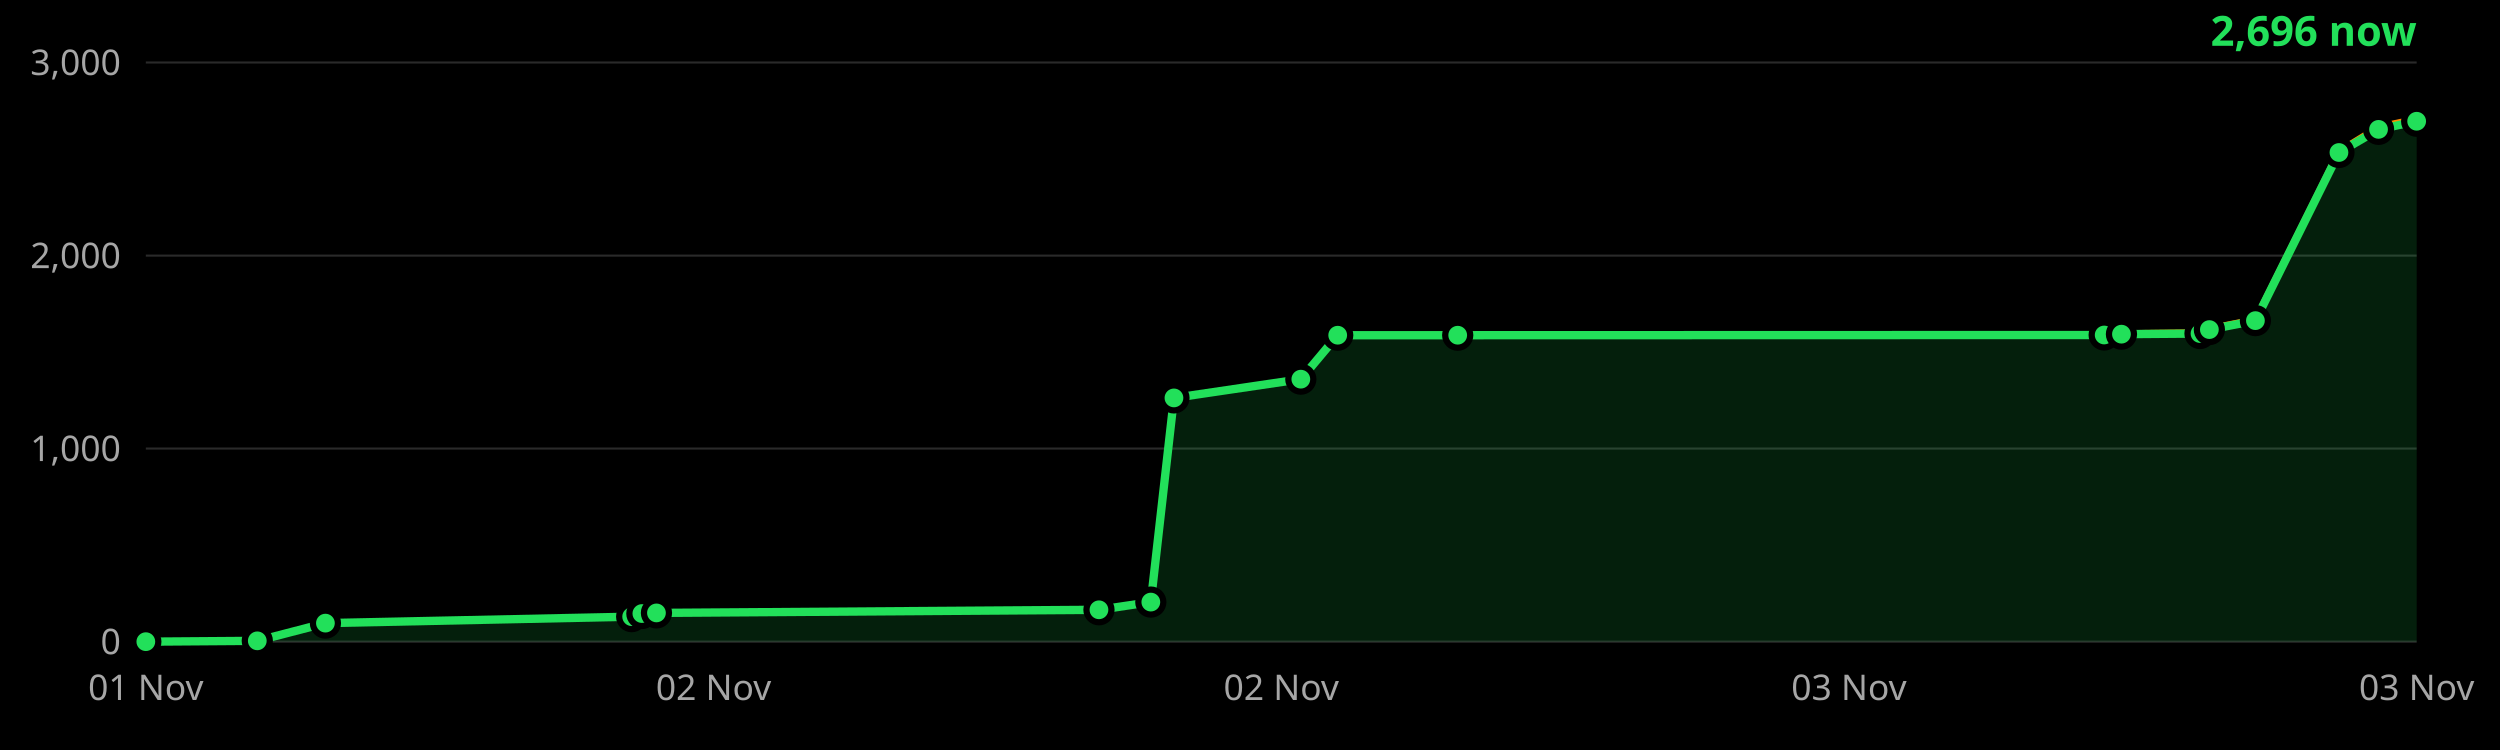
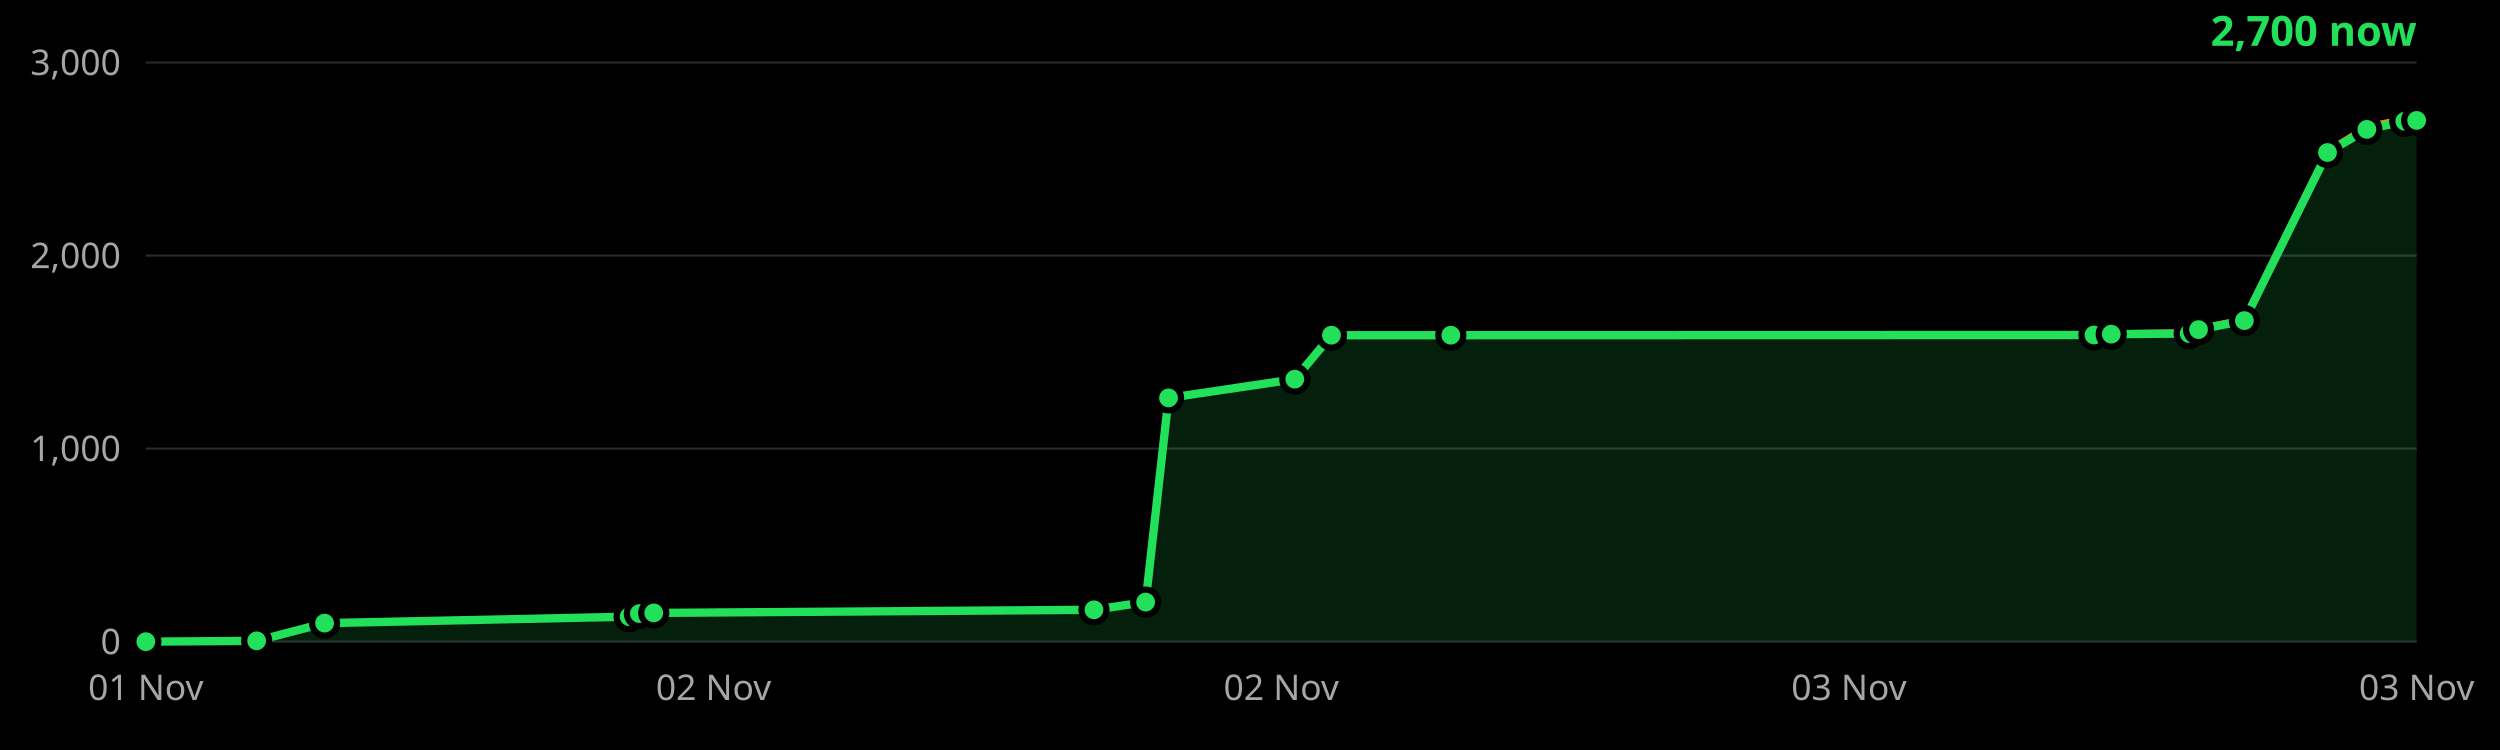
- <svg xmlns="http://www.w3.org/2000/svg" viewBox="0 0 1200 360" role="img" aria-label="Functions matched over time, now 2696">
+ <svg xmlns="http://www.w3.org/2000/svg" viewBox="0 0 1200 360" role="img" aria-label="Functions matched over time, now 2700">
  <style>text{font-family:Segoe UI,system-ui,sans-serif}.h-t,.h-g{opacity:0;pointer-events:none}.h-p:hover .h-t,.h-p:hover .h-g,.h-p:focus .h-t,.h-p:focus .h-g{opacity:1}.h-p:hover .h-d,.h-p:focus .h-d{r:8}.h-p{outline:none}</style>
  <rect width="1200" height="360" fill="#000" />
  <line x1="70" x2="1160" y1="308.0" y2="308.0" stroke="#2a2a2a" stroke-width="1" />
  <text x="58" y="314.0" fill="#a6a6a6" font-size="17" text-anchor="end">0</text>
  <line x1="70" x2="1160" y1="215.3" y2="215.3" stroke="#2a2a2a" stroke-width="1" />
  <text x="58" y="221.3" fill="#a6a6a6" font-size="17" text-anchor="end">1,000</text>
  <line x1="70" x2="1160" y1="122.7" y2="122.7" stroke="#2a2a2a" stroke-width="1" />
  <text x="58" y="128.7" fill="#a6a6a6" font-size="17" text-anchor="end">2,000</text>
  <line x1="70" x2="1160" y1="30.0" y2="30.0" stroke="#2a2a2a" stroke-width="1" />
  <text x="58" y="36.0" fill="#a6a6a6" font-size="17" text-anchor="end">3,000</text>
  <text x="70.0" y="336" fill="#a6a6a6" font-size="17" text-anchor="middle">01 Nov</text>
  <text x="342.5" y="336" fill="#a6a6a6" font-size="17" text-anchor="middle">02 Nov</text>
  <text x="615.0" y="336" fill="#a6a6a6" font-size="17" text-anchor="middle">02 Nov</text>
  <text x="887.5" y="336" fill="#a6a6a6" font-size="17" text-anchor="middle">03 Nov</text>
  <text x="1160.0" y="336" fill="#a6a6a6" font-size="17" text-anchor="middle">03 Nov</text>
-   <polyline points="70.0,308.0 123.5,307.6 156.2,299.1 303.2,296.0 308.1,294.5 315.1,294.2 527.5,292.7 552.4,289.0 563.5,191.0 624.4,182.0 642.1,160.9 699.7,160.7 1010.0,160.5 1018.3,160.0 1056.0,159.5 1060.5,157.6 1082.6,153.2 1122.7,72.5 1141.7,60.8 1160.0,56.9" fill="none" stroke="#ff8a00" stroke-width="3" stroke-linejoin="round" />
-   <polygon points="70.0,308.0 123.5,307.6 156.2,299.1 303.2,296.0 308.1,294.5 315.1,294.2 527.5,292.7 552.4,289.0 563.5,191.0 624.4,182.0 642.1,160.9 699.7,160.9 1010.0,160.8 1018.3,160.4 1056.0,160.1 1060.5,158.2 1082.6,153.9 1122.7,73.2 1141.7,62.1 1160.0,58.2 1160.0,308.0 70.0,308.0" fill="#22e05a" fill-opacity=".14" />
-   <polyline points="70.0,308.0 123.5,307.6 156.2,299.1 303.2,296.0 308.1,294.5 315.1,294.2 527.5,292.7 552.4,289.0 563.5,191.0 624.4,182.0 642.1,160.9 699.7,160.9 1010.0,160.8 1018.3,160.4 1056.0,160.1 1060.5,158.2 1082.6,153.9 1122.7,73.2 1141.7,62.1 1160.0,58.2" fill="none" stroke="#22e05a" stroke-width="4" stroke-linejoin="round" />
-   <g class="h-p" tabindex="0">
-     <rect x="70.0" y="30" width="26.7" height="278" fill="transparent" />
+   <polyline points="70.0,308.0 123.2,307.6 155.8,299.1 302.0,296.0 306.9,294.5 313.8,294.2 525.1,292.7 549.9,289.0 560.9,191.0 621.5,182.0 639.1,160.9 696.4,160.7 1005.1,160.5 1013.4,160.0 1050.8,159.5 1055.3,157.6 1077.3,153.2 1117.2,72.5 1136.1,60.8 1154.3,56.9 1160.0,56.5" fill="none" stroke="#ff8a00" stroke-width="3" stroke-linejoin="round" />
+   <polygon points="70.0,308.0 123.2,307.6 155.8,299.1 302.0,296.0 306.9,294.5 313.8,294.2 525.1,292.7 549.9,289.0 560.9,191.0 621.5,182.0 639.1,160.9 696.4,160.9 1005.1,160.8 1013.4,160.4 1050.8,160.1 1055.3,158.2 1077.3,153.9 1117.2,73.2 1136.1,62.1 1154.3,58.2 1160.0,57.8 1160.0,308.0 70.0,308.0" fill="#22e05a" fill-opacity=".14" />
+   <polyline points="70.0,308.0 123.2,307.6 155.8,299.1 302.0,296.0 306.9,294.5 313.8,294.2 525.1,292.7 549.9,289.0 560.9,191.0 621.5,182.0 639.1,160.9 696.4,160.9 1005.1,160.8 1013.4,160.4 1050.8,160.1 1055.3,158.2 1077.3,153.9 1117.2,73.2 1136.1,62.1 1154.3,58.2 1160.0,57.8" fill="none" stroke="#22e05a" stroke-width="4" stroke-linejoin="round" />
+   <g class="h-p" tabindex="0">
+     <rect x="70.0" y="30" width="26.6" height="278" fill="transparent" />
    <line class="h-g" x1="70.0" x2="70.0" y1="30" y2="308" stroke="#fff" stroke-opacity=".35" stroke-width="2" />
    <circle class="h-d" cx="70.0" cy="308.0" r="6" fill="#22e05a" stroke="#000" stroke-width="3" />
    <g class="h-t">
      <rect x="92.0" y="222.0" width="250" height="92" fill="#ff1f00" />
      <rect x="86.0" y="216.0" width="250" height="92" fill="#fff" />
      <text x="100.0" y="242.0" fill="#000" font-size="16" font-weight="700">01 Nov 2026, 12:20</text>
      <text x="100.0" y="268.0" fill="#000" font-size="20" font-weight="900">0 matched</text>
      <text x="100.0" y="292.0" fill="#333" font-size="16">0.00% of code</text>
    </g>
  </g>
  <g class="h-p" tabindex="0">
-     <rect x="96.7" y="30" width="43.1" height="278" fill="transparent" />
-     <line class="h-g" x1="123.5" x2="123.5" y1="30" y2="308" stroke="#fff" stroke-opacity=".35" stroke-width="2" />
-     <circle class="h-d" cx="123.5" cy="307.6" r="6" fill="#22e05a" stroke="#000" stroke-width="3" />
-     <g class="h-t">
-       <rect x="145.5" y="222.0" width="250" height="92" fill="#ff1f00" />
-       <rect x="139.5" y="216.0" width="250" height="92" fill="#fff" />
-       <text x="153.5" y="242.0" fill="#000" font-size="16" font-weight="700">01 Nov 2026, 15:10</text>
-       <text x="153.5" y="268.0" fill="#000" font-size="20" font-weight="900">4 matched</text>
-       <text x="153.5" y="292.0" fill="#333" font-size="16">0.01% of code</text>
-     </g>
-   </g>
-   <g class="h-p" tabindex="0">
-     <rect x="139.9" y="30" width="89.9" height="278" fill="transparent" />
-     <line class="h-g" x1="156.2" x2="156.2" y1="30" y2="308" stroke="#fff" stroke-opacity=".35" stroke-width="2" />
-     <circle class="h-d" cx="156.2" cy="299.1" r="6" fill="#22e05a" stroke="#000" stroke-width="3" />
-     <g class="h-t">
-       <rect x="178.2" y="222.0" width="250" height="92" fill="#ff1f00" />
-       <rect x="172.2" y="216.0" width="250" height="92" fill="#fff" />
-       <text x="186.2" y="242.0" fill="#000" font-size="16" font-weight="700">01 Nov 2026, 16:53</text>
-       <text x="186.2" y="268.0" fill="#000" font-size="20" font-weight="900">96 matched</text>
-       <text x="186.2" y="292.0" fill="#333" font-size="16">0.07% of code</text>
-     </g>
-   </g>
-   <g class="h-p" tabindex="0">
-     <rect x="229.7" y="30" width="76.0" height="278" fill="transparent" />
-     <line class="h-g" x1="303.2" x2="303.2" y1="30" y2="308" stroke="#fff" stroke-opacity=".35" stroke-width="2" />
-     <circle class="h-d" cx="303.2" cy="296.0" r="6" fill="#22e05a" stroke="#000" stroke-width="3" />
-     <g class="h-t">
-       <rect x="325.2" y="222.0" width="250" height="92" fill="#ff1f00" />
-       <rect x="319.2" y="216.0" width="250" height="92" fill="#fff" />
-       <text x="333.2" y="242.0" fill="#000" font-size="16" font-weight="700">01 Nov 2026, 23:39</text>
-       <text x="333.2" y="268.0" fill="#000" font-size="20" font-weight="900">130 matched</text>
-       <text x="333.2" y="292.0" fill="#333" font-size="16">0.08% of code</text>
-     </g>
-   </g>
-   <g class="h-p" tabindex="0">
-     <rect x="305.7" y="30" width="5.9" height="278" fill="transparent" />
-     <line class="h-g" x1="308.1" x2="308.1" y1="30" y2="308" stroke="#fff" stroke-opacity=".35" stroke-width="2" />
-     <circle class="h-d" cx="308.1" cy="294.5" r="6" fill="#22e05a" stroke="#000" stroke-width="3" />
-     <g class="h-t">
-       <rect x="330.1" y="222.0" width="250" height="92" fill="#ff1f00" />
-       <rect x="324.1" y="216.0" width="250" height="92" fill="#fff" />
-       <text x="338.1" y="242.0" fill="#000" font-size="16" font-weight="700">01 Nov 2026, 23:54</text>
-       <text x="338.1" y="268.0" fill="#000" font-size="20" font-weight="900">146 matched</text>
-       <text x="338.1" y="292.0" fill="#333" font-size="16">0.14% of code</text>
-     </g>
-   </g>
-   <g class="h-p" tabindex="0">
-     <rect x="311.6" y="30" width="109.7" height="278" fill="transparent" />
-     <line class="h-g" x1="315.1" x2="315.1" y1="30" y2="308" stroke="#fff" stroke-opacity=".35" stroke-width="2" />
-     <circle class="h-d" cx="315.1" cy="294.2" r="6" fill="#22e05a" stroke="#000" stroke-width="3" />
-     <g class="h-t">
-       <rect x="337.1" y="222.0" width="250" height="92" fill="#ff1f00" />
-       <rect x="331.1" y="216.0" width="250" height="92" fill="#fff" />
-       <text x="345.1" y="242.0" fill="#000" font-size="16" font-weight="700">02 Nov 2026, 00:16</text>
-       <text x="345.1" y="268.0" fill="#000" font-size="20" font-weight="900">149 matched</text>
-       <text x="345.1" y="292.0" fill="#333" font-size="16">0.21% of code</text>
-     </g>
-   </g>
-   <g class="h-p" tabindex="0">
-     <rect x="421.3" y="30" width="118.7" height="278" fill="transparent" />
-     <line class="h-g" x1="527.5" x2="527.5" y1="30" y2="308" stroke="#fff" stroke-opacity=".35" stroke-width="2" />
-     <circle class="h-d" cx="527.5" cy="292.7" r="6" fill="#22e05a" stroke="#000" stroke-width="3" />
-     <g class="h-t">
-       <rect x="549.5" y="222.0" width="250" height="92" fill="#ff1f00" />
-       <rect x="543.5" y="216.0" width="250" height="92" fill="#fff" />
-       <text x="557.5" y="242.0" fill="#000" font-size="16" font-weight="700">02 Nov 2026, 11:29</text>
-       <text x="557.5" y="268.0" fill="#000" font-size="20" font-weight="900">165 matched</text>
-       <text x="557.5" y="292.0" fill="#333" font-size="16">0.28% of code</text>
-     </g>
-   </g>
-   <g class="h-p" tabindex="0">
-     <rect x="540.0" y="30" width="18.0" height="278" fill="transparent" />
-     <line class="h-g" x1="552.4" x2="552.4" y1="30" y2="308" stroke="#fff" stroke-opacity=".35" stroke-width="2" />
-     <circle class="h-d" cx="552.4" cy="289.0" r="6" fill="#22e05a" stroke="#000" stroke-width="3" />
-     <g class="h-t">
-       <rect x="574.4" y="222.0" width="250" height="92" fill="#ff1f00" />
-       <rect x="568.4" y="216.0" width="250" height="92" fill="#fff" />
-       <text x="582.4" y="242.0" fill="#000" font-size="16" font-weight="700">02 Nov 2026, 12:48</text>
-       <text x="582.4" y="268.0" fill="#000" font-size="20" font-weight="900">205 matched</text>
-       <text x="582.4" y="292.0" fill="#333" font-size="16">0.47% of code</text>
-     </g>
-   </g>
-   <g class="h-p" tabindex="0">
-     <rect x="557.9" y="30" width="36.0" height="278" fill="transparent" />
-     <line class="h-g" x1="563.5" x2="563.5" y1="30" y2="308" stroke="#fff" stroke-opacity=".35" stroke-width="2" />
-     <circle class="h-d" cx="563.5" cy="191.0" r="6" fill="#22e05a" stroke="#000" stroke-width="3" />
-     <g class="h-t">
-       <rect x="585.5" y="151.0" width="250" height="92" fill="#ff1f00" />
-       <rect x="579.5" y="145.0" width="250" height="92" fill="#fff" />
-       <text x="593.5" y="171.0" fill="#000" font-size="16" font-weight="700">02 Nov 2026, 13:23</text>
-       <text x="593.5" y="197.0" fill="#000" font-size="20" font-weight="900">1,263 matched</text>
-       <text x="593.5" y="221.0" fill="#333" font-size="16">17.13% of code</text>
-     </g>
-   </g>
-   <g class="h-p" tabindex="0">
-     <rect x="593.9" y="30" width="39.3" height="278" fill="transparent" />
-     <line class="h-g" x1="624.4" x2="624.4" y1="30" y2="308" stroke="#fff" stroke-opacity=".35" stroke-width="2" />
-     <circle class="h-d" cx="624.4" cy="182.0" r="6" fill="#22e05a" stroke="#000" stroke-width="3" />
-     <g class="h-t">
-       <rect x="646.4" y="142.0" width="250" height="92" fill="#ff1f00" />
-       <rect x="640.4" y="136.0" width="250" height="92" fill="#fff" />
-       <text x="654.4" y="162.0" fill="#000" font-size="16" font-weight="700">02 Nov 2026, 16:36</text>
-       <text x="654.4" y="188.0" fill="#000" font-size="20" font-weight="900">1,360 matched</text>
-       <text x="654.4" y="212.0" fill="#333" font-size="16">19.02% of code</text>
-     </g>
-   </g>
-   <g class="h-p" tabindex="0">
-     <rect x="633.2" y="30" width="37.7" height="278" fill="transparent" />
-     <line class="h-g" x1="642.1" x2="642.1" y1="30" y2="308" stroke="#fff" stroke-opacity=".35" stroke-width="2" />
-     <circle class="h-d" cx="642.1" cy="160.9" r="6" fill="#22e05a" stroke="#000" stroke-width="3" />
-     <g class="h-t">
-       <rect x="664.1" y="120.9" width="250" height="92" fill="#ff1f00" />
-       <rect x="658.1" y="114.9" width="250" height="92" fill="#fff" />
-       <text x="672.1" y="140.9" fill="#000" font-size="16" font-weight="700">02 Nov 2026, 17:32</text>
-       <text x="672.1" y="166.9" fill="#000" font-size="20" font-weight="900">1,587 matched</text>
-       <text x="672.1" y="190.9" fill="#333" font-size="16">22.58% of code</text>
-     </g>
-   </g>
-   <g class="h-p" tabindex="0">
-     <rect x="670.9" y="30" width="184.0" height="278" fill="transparent" />
-     <line class="h-g" x1="699.7" x2="699.7" y1="30" y2="308" stroke="#fff" stroke-opacity=".35" stroke-width="2" />
-     <circle class="h-d" cx="699.7" cy="160.9" r="6" fill="#22e05a" stroke="#000" stroke-width="3" />
-     <g class="h-t">
-       <rect x="721.7" y="120.9" width="250" height="92" fill="#ff1f00" />
-       <rect x="715.7" y="114.9" width="250" height="92" fill="#fff" />
-       <text x="729.7" y="140.9" fill="#000" font-size="16" font-weight="700">02 Nov 2026, 20:34</text>
-       <text x="729.7" y="166.9" fill="#000" font-size="20" font-weight="900">1,587 matched</text>
-       <text x="729.7" y="190.9" fill="#333" font-size="16">22.58% of code, 3 non matching</text>
-     </g>
-   </g>
-   <g class="h-p" tabindex="0">
-     <rect x="854.9" y="30" width="159.3" height="278" fill="transparent" />
-     <line class="h-g" x1="1010.0" x2="1010.0" y1="30" y2="308" stroke="#fff" stroke-opacity=".35" stroke-width="2" />
-     <circle class="h-d" cx="1010.0" cy="160.8" r="6" fill="#22e05a" stroke="#000" stroke-width="3" />
-     <g class="h-t">
-       <rect x="750.0" y="120.8" width="250" height="92" fill="#ff1f00" />
-       <rect x="744.0" y="114.8" width="250" height="92" fill="#fff" />
-       <text x="758.0" y="140.8" fill="#000" font-size="16" font-weight="700">03 Nov 2026, 12:56</text>
-       <text x="758.0" y="166.8" fill="#000" font-size="20" font-weight="900">1,589 matched</text>
-       <text x="758.0" y="190.8" fill="#333" font-size="16">22.58% of code, 3 non matching</text>
-     </g>
-   </g>
-   <g class="h-p" tabindex="0">
-     <rect x="1014.2" y="30" width="23.0" height="278" fill="transparent" />
-     <line class="h-g" x1="1018.3" x2="1018.3" y1="30" y2="308" stroke="#fff" stroke-opacity=".35" stroke-width="2" />
-     <circle class="h-d" cx="1018.3" cy="160.4" r="6" fill="#22e05a" stroke="#000" stroke-width="3" />
-     <g class="h-t">
-       <rect x="758.3" y="120.4" width="250" height="92" fill="#ff1f00" />
-       <rect x="752.3" y="114.4" width="250" height="92" fill="#fff" />
-       <text x="766.3" y="140.4" fill="#000" font-size="16" font-weight="700">03 Nov 2026, 13:23</text>
-       <text x="766.3" y="166.4" fill="#000" font-size="20" font-weight="900">1,593 matched</text>
-       <text x="766.3" y="190.4" fill="#333" font-size="16">22.61% of code, 4 non matching</text>
-     </g>
-   </g>
-   <g class="h-p" tabindex="0">
-     <rect x="1037.1" y="30" width="21.1" height="278" fill="transparent" />
-     <line class="h-g" x1="1056.0" x2="1056.0" y1="30" y2="308" stroke="#fff" stroke-opacity=".35" stroke-width="2" />
-     <circle class="h-d" cx="1056.0" cy="160.1" r="6" fill="#22e05a" stroke="#000" stroke-width="3" />
-     <g class="h-t">
-       <rect x="796.0" y="120.1" width="250" height="92" fill="#ff1f00" />
-       <rect x="790.0" y="114.1" width="250" height="92" fill="#fff" />
-       <text x="804.0" y="140.1" fill="#000" font-size="16" font-weight="700">03 Nov 2026, 15:22</text>
-       <text x="804.0" y="166.1" fill="#000" font-size="20" font-weight="900">1,596 matched</text>
-       <text x="804.0" y="190.1" fill="#333" font-size="16">22.67% of code, 6 non matching</text>
-     </g>
-   </g>
-   <g class="h-p" tabindex="0">
-     <rect x="1058.2" y="30" width="13.3" height="278" fill="transparent" />
-     <line class="h-g" x1="1060.5" x2="1060.5" y1="30" y2="308" stroke="#fff" stroke-opacity=".35" stroke-width="2" />
-     <circle class="h-d" cx="1060.5" cy="158.2" r="6" fill="#22e05a" stroke="#000" stroke-width="3" />
-     <g class="h-t">
-       <rect x="800.5" y="118.2" width="250" height="92" fill="#ff1f00" />
-       <rect x="794.5" y="112.2" width="250" height="92" fill="#fff" />
-       <text x="808.5" y="138.2" fill="#000" font-size="16" font-weight="700">03 Nov 2026, 15:36</text>
-       <text x="808.5" y="164.2" fill="#000" font-size="20" font-weight="900">1,617 matched</text>
-       <text x="808.5" y="188.2" fill="#333" font-size="16">22.74% of code, 6 non matching</text>
-     </g>
-   </g>
-   <g class="h-p" tabindex="0">
-     <rect x="1071.5" y="30" width="31.1" height="278" fill="transparent" />
-     <line class="h-g" x1="1082.6" x2="1082.6" y1="30" y2="308" stroke="#fff" stroke-opacity=".35" stroke-width="2" />
-     <circle class="h-d" cx="1082.6" cy="153.9" r="6" fill="#22e05a" stroke="#000" stroke-width="3" />
-     <g class="h-t">
-       <rect x="822.6" y="113.9" width="250" height="92" fill="#ff1f00" />
-       <rect x="816.6" y="107.9" width="250" height="92" fill="#fff" />
-       <text x="830.6" y="133.9" fill="#000" font-size="16" font-weight="700">03 Nov 2026, 16:46</text>
-       <text x="830.6" y="159.9" fill="#000" font-size="20" font-weight="900">1,663 matched</text>
-       <text x="830.6" y="183.9" fill="#333" font-size="16">22.85% of code, 7 non matching</text>
-     </g>
-   </g>
-   <g class="h-p" tabindex="0">
-     <rect x="1102.7" y="30" width="29.5" height="278" fill="transparent" />
-     <line class="h-g" x1="1122.7" x2="1122.7" y1="30" y2="308" stroke="#fff" stroke-opacity=".35" stroke-width="2" />
-     <circle class="h-d" cx="1122.7" cy="73.2" r="6" fill="#22e05a" stroke="#000" stroke-width="3" />
-     <g class="h-t">
-       <rect x="862.7" y="36.0" width="250" height="92" fill="#ff1f00" />
-       <rect x="856.7" y="30.0" width="250" height="92" fill="#fff" />
-       <text x="870.7" y="56.0" fill="#000" font-size="16" font-weight="700">03 Nov 2026, 18:53</text>
-       <text x="870.7" y="82.0" fill="#000" font-size="20" font-weight="900">2,534 matched</text>
-       <text x="870.7" y="106.0" fill="#333" font-size="16">24.87% of code, 7 non matching</text>
-     </g>
-   </g>
-   <g class="h-p" tabindex="0">
-     <rect x="1132.2" y="30" width="18.6" height="278" fill="transparent" />
-     <line class="h-g" x1="1141.7" x2="1141.7" y1="30" y2="308" stroke="#fff" stroke-opacity=".35" stroke-width="2" />
-     <circle class="h-d" cx="1141.7" cy="62.1" r="6" fill="#22e05a" stroke="#000" stroke-width="3" />
-     <g class="h-t">
-       <rect x="881.7" y="36.0" width="250" height="92" fill="#ff1f00" />
-       <rect x="875.7" y="30.0" width="250" height="92" fill="#fff" />
-       <text x="889.7" y="56.0" fill="#000" font-size="16" font-weight="700">03 Nov 2026, 19:53</text>
-       <text x="889.7" y="82.0" fill="#000" font-size="20" font-weight="900">2,654 matched</text>
-       <text x="889.7" y="106.0" fill="#333" font-size="16">25.24% of code, 14 non matching</text>
-     </g>
-   </g>
-   <g class="h-p" tabindex="0">
-     <rect x="1150.8" y="30" width="9.2" height="278" fill="transparent" />
+     <rect x="96.6" y="30" width="42.9" height="278" fill="transparent" />
+     <line class="h-g" x1="123.2" x2="123.2" y1="30" y2="308" stroke="#fff" stroke-opacity=".35" stroke-width="2" />
+     <circle class="h-d" cx="123.2" cy="307.6" r="6" fill="#22e05a" stroke="#000" stroke-width="3" />
+     <g class="h-t">
+       <rect x="145.2" y="222.0" width="250" height="92" fill="#ff1f00" />
+       <rect x="139.2" y="216.0" width="250" height="92" fill="#fff" />
+       <text x="153.2" y="242.0" fill="#000" font-size="16" font-weight="700">01 Nov 2026, 15:10</text>
+       <text x="153.2" y="268.0" fill="#000" font-size="20" font-weight="900">4 matched</text>
+       <text x="153.2" y="292.0" fill="#333" font-size="16">0.01% of code</text>
+     </g>
+   </g>
+   <g class="h-p" tabindex="0">
+     <rect x="139.5" y="30" width="89.4" height="278" fill="transparent" />
+     <line class="h-g" x1="155.8" x2="155.8" y1="30" y2="308" stroke="#fff" stroke-opacity=".35" stroke-width="2" />
+     <circle class="h-d" cx="155.8" cy="299.1" r="6" fill="#22e05a" stroke="#000" stroke-width="3" />
+     <g class="h-t">
+       <rect x="177.8" y="222.0" width="250" height="92" fill="#ff1f00" />
+       <rect x="171.8" y="216.0" width="250" height="92" fill="#fff" />
+       <text x="185.8" y="242.0" fill="#000" font-size="16" font-weight="700">01 Nov 2026, 16:53</text>
+       <text x="185.8" y="268.0" fill="#000" font-size="20" font-weight="900">96 matched</text>
+       <text x="185.8" y="292.0" fill="#333" font-size="16">0.07% of code</text>
+     </g>
+   </g>
+   <g class="h-p" tabindex="0">
+     <rect x="228.9" y="30" width="75.6" height="278" fill="transparent" />
+     <line class="h-g" x1="302.0" x2="302.0" y1="30" y2="308" stroke="#fff" stroke-opacity=".35" stroke-width="2" />
+     <circle class="h-d" cx="302.0" cy="296.0" r="6" fill="#22e05a" stroke="#000" stroke-width="3" />
+     <g class="h-t">
+       <rect x="324.0" y="222.0" width="250" height="92" fill="#ff1f00" />
+       <rect x="318.0" y="216.0" width="250" height="92" fill="#fff" />
+       <text x="332.0" y="242.0" fill="#000" font-size="16" font-weight="700">01 Nov 2026, 23:39</text>
+       <text x="332.0" y="268.0" fill="#000" font-size="20" font-weight="900">130 matched</text>
+       <text x="332.0" y="292.0" fill="#333" font-size="16">0.08% of code</text>
+     </g>
+   </g>
+   <g class="h-p" tabindex="0">
+     <rect x="304.4" y="30" width="5.9" height="278" fill="transparent" />
+     <line class="h-g" x1="306.9" x2="306.9" y1="30" y2="308" stroke="#fff" stroke-opacity=".35" stroke-width="2" />
+     <circle class="h-d" cx="306.9" cy="294.5" r="6" fill="#22e05a" stroke="#000" stroke-width="3" />
+     <g class="h-t">
+       <rect x="328.9" y="222.0" width="250" height="92" fill="#ff1f00" />
+       <rect x="322.9" y="216.0" width="250" height="92" fill="#fff" />
+       <text x="336.9" y="242.0" fill="#000" font-size="16" font-weight="700">01 Nov 2026, 23:54</text>
+       <text x="336.9" y="268.0" fill="#000" font-size="20" font-weight="900">146 matched</text>
+       <text x="336.9" y="292.0" fill="#333" font-size="16">0.14% of code</text>
+     </g>
+   </g>
+   <g class="h-p" tabindex="0">
+     <rect x="310.4" y="30" width="109.1" height="278" fill="transparent" />
+     <line class="h-g" x1="313.8" x2="313.8" y1="30" y2="308" stroke="#fff" stroke-opacity=".35" stroke-width="2" />
+     <circle class="h-d" cx="313.8" cy="294.2" r="6" fill="#22e05a" stroke="#000" stroke-width="3" />
+     <g class="h-t">
+       <rect x="335.8" y="222.0" width="250" height="92" fill="#ff1f00" />
+       <rect x="329.8" y="216.0" width="250" height="92" fill="#fff" />
+       <text x="343.8" y="242.0" fill="#000" font-size="16" font-weight="700">02 Nov 2026, 00:16</text>
+       <text x="343.8" y="268.0" fill="#000" font-size="20" font-weight="900">149 matched</text>
+       <text x="343.8" y="292.0" fill="#333" font-size="16">0.21% of code</text>
+     </g>
+   </g>
+   <g class="h-p" tabindex="0">
+     <rect x="419.5" y="30" width="118.0" height="278" fill="transparent" />
+     <line class="h-g" x1="525.1" x2="525.1" y1="30" y2="308" stroke="#fff" stroke-opacity=".35" stroke-width="2" />
+     <circle class="h-d" cx="525.1" cy="292.7" r="6" fill="#22e05a" stroke="#000" stroke-width="3" />
+     <g class="h-t">
+       <rect x="547.1" y="222.0" width="250" height="92" fill="#ff1f00" />
+       <rect x="541.1" y="216.0" width="250" height="92" fill="#fff" />
+       <text x="555.1" y="242.0" fill="#000" font-size="16" font-weight="700">02 Nov 2026, 11:29</text>
+       <text x="555.1" y="268.0" fill="#000" font-size="20" font-weight="900">165 matched</text>
+       <text x="555.1" y="292.0" fill="#333" font-size="16">0.28% of code</text>
+     </g>
+   </g>
+   <g class="h-p" tabindex="0">
+     <rect x="537.5" y="30" width="17.9" height="278" fill="transparent" />
+     <line class="h-g" x1="549.9" x2="549.9" y1="30" y2="308" stroke="#fff" stroke-opacity=".35" stroke-width="2" />
+     <circle class="h-d" cx="549.9" cy="289.0" r="6" fill="#22e05a" stroke="#000" stroke-width="3" />
+     <g class="h-t">
+       <rect x="571.9" y="222.0" width="250" height="92" fill="#ff1f00" />
+       <rect x="565.9" y="216.0" width="250" height="92" fill="#fff" />
+       <text x="579.9" y="242.0" fill="#000" font-size="16" font-weight="700">02 Nov 2026, 12:48</text>
+       <text x="579.9" y="268.0" fill="#000" font-size="20" font-weight="900">205 matched</text>
+       <text x="579.9" y="292.0" fill="#333" font-size="16">0.47% of code</text>
+     </g>
+   </g>
+   <g class="h-p" tabindex="0">
+     <rect x="555.4" y="30" width="35.8" height="278" fill="transparent" />
+     <line class="h-g" x1="560.9" x2="560.9" y1="30" y2="308" stroke="#fff" stroke-opacity=".35" stroke-width="2" />
+     <circle class="h-d" cx="560.9" cy="191.0" r="6" fill="#22e05a" stroke="#000" stroke-width="3" />
+     <g class="h-t">
+       <rect x="582.9" y="151.0" width="250" height="92" fill="#ff1f00" />
+       <rect x="576.9" y="145.0" width="250" height="92" fill="#fff" />
+       <text x="590.9" y="171.0" fill="#000" font-size="16" font-weight="700">02 Nov 2026, 13:23</text>
+       <text x="590.9" y="197.0" fill="#000" font-size="20" font-weight="900">1,263 matched</text>
+       <text x="590.9" y="221.0" fill="#333" font-size="16">17.13% of code</text>
+     </g>
+   </g>
+   <g class="h-p" tabindex="0">
+     <rect x="591.2" y="30" width="39.1" height="278" fill="transparent" />
+     <line class="h-g" x1="621.5" x2="621.5" y1="30" y2="308" stroke="#fff" stroke-opacity=".35" stroke-width="2" />
+     <circle class="h-d" cx="621.5" cy="182.0" r="6" fill="#22e05a" stroke="#000" stroke-width="3" />
+     <g class="h-t">
+       <rect x="643.5" y="142.0" width="250" height="92" fill="#ff1f00" />
+       <rect x="637.5" y="136.0" width="250" height="92" fill="#fff" />
+       <text x="651.5" y="162.0" fill="#000" font-size="16" font-weight="700">02 Nov 2026, 16:36</text>
+       <text x="651.5" y="188.0" fill="#000" font-size="20" font-weight="900">1,360 matched</text>
+       <text x="651.5" y="212.0" fill="#333" font-size="16">19.02% of code</text>
+     </g>
+   </g>
+   <g class="h-p" tabindex="0">
+     <rect x="630.3" y="30" width="37.5" height="278" fill="transparent" />
+     <line class="h-g" x1="639.1" x2="639.1" y1="30" y2="308" stroke="#fff" stroke-opacity=".35" stroke-width="2" />
+     <circle class="h-d" cx="639.1" cy="160.9" r="6" fill="#22e05a" stroke="#000" stroke-width="3" />
+     <g class="h-t">
+       <rect x="661.1" y="120.9" width="250" height="92" fill="#ff1f00" />
+       <rect x="655.1" y="114.9" width="250" height="92" fill="#fff" />
+       <text x="669.1" y="140.9" fill="#000" font-size="16" font-weight="700">02 Nov 2026, 17:32</text>
+       <text x="669.1" y="166.9" fill="#000" font-size="20" font-weight="900">1,587 matched</text>
+       <text x="669.1" y="190.9" fill="#333" font-size="16">22.58% of code</text>
+     </g>
+   </g>
+   <g class="h-p" tabindex="0">
+     <rect x="667.8" y="30" width="183.0" height="278" fill="transparent" />
+     <line class="h-g" x1="696.4" x2="696.4" y1="30" y2="308" stroke="#fff" stroke-opacity=".35" stroke-width="2" />
+     <circle class="h-d" cx="696.4" cy="160.9" r="6" fill="#22e05a" stroke="#000" stroke-width="3" />
+     <g class="h-t">
+       <rect x="718.4" y="120.9" width="250" height="92" fill="#ff1f00" />
+       <rect x="712.4" y="114.9" width="250" height="92" fill="#fff" />
+       <text x="726.4" y="140.9" fill="#000" font-size="16" font-weight="700">02 Nov 2026, 20:34</text>
+       <text x="726.4" y="166.9" fill="#000" font-size="20" font-weight="900">1,587 matched</text>
+       <text x="726.4" y="190.9" fill="#333" font-size="16">22.58% of code, 3 non matching</text>
+     </g>
+   </g>
+   <g class="h-p" tabindex="0">
+     <rect x="850.8" y="30" width="158.5" height="278" fill="transparent" />
+     <line class="h-g" x1="1005.1" x2="1005.1" y1="30" y2="308" stroke="#fff" stroke-opacity=".35" stroke-width="2" />
+     <circle class="h-d" cx="1005.1" cy="160.8" r="6" fill="#22e05a" stroke="#000" stroke-width="3" />
+     <g class="h-t">
+       <rect x="745.1" y="120.8" width="250" height="92" fill="#ff1f00" />
+       <rect x="739.1" y="114.8" width="250" height="92" fill="#fff" />
+       <text x="753.1" y="140.8" fill="#000" font-size="16" font-weight="700">03 Nov 2026, 12:56</text>
+       <text x="753.1" y="166.8" fill="#000" font-size="20" font-weight="900">1,589 matched</text>
+       <text x="753.1" y="190.8" fill="#333" font-size="16">22.58% of code, 3 non matching</text>
+     </g>
+   </g>
+   <g class="h-p" tabindex="0">
+     <rect x="1009.3" y="30" width="22.9" height="278" fill="transparent" />
+     <line class="h-g" x1="1013.4" x2="1013.4" y1="30" y2="308" stroke="#fff" stroke-opacity=".35" stroke-width="2" />
+     <circle class="h-d" cx="1013.4" cy="160.4" r="6" fill="#22e05a" stroke="#000" stroke-width="3" />
+     <g class="h-t">
+       <rect x="753.4" y="120.4" width="250" height="92" fill="#ff1f00" />
+       <rect x="747.4" y="114.4" width="250" height="92" fill="#fff" />
+       <text x="761.4" y="140.4" fill="#000" font-size="16" font-weight="700">03 Nov 2026, 13:23</text>
+       <text x="761.4" y="166.4" fill="#000" font-size="20" font-weight="900">1,593 matched</text>
+       <text x="761.4" y="190.4" fill="#333" font-size="16">22.61% of code, 4 non matching</text>
+     </g>
+   </g>
+   <g class="h-p" tabindex="0">
+     <rect x="1032.1" y="30" width="21.0" height="278" fill="transparent" />
+     <line class="h-g" x1="1050.8" x2="1050.8" y1="30" y2="308" stroke="#fff" stroke-opacity=".35" stroke-width="2" />
+     <circle class="h-d" cx="1050.8" cy="160.1" r="6" fill="#22e05a" stroke="#000" stroke-width="3" />
+     <g class="h-t">
+       <rect x="790.8" y="120.1" width="250" height="92" fill="#ff1f00" />
+       <rect x="784.8" y="114.1" width="250" height="92" fill="#fff" />
+       <text x="798.8" y="140.1" fill="#000" font-size="16" font-weight="700">03 Nov 2026, 15:22</text>
+       <text x="798.8" y="166.1" fill="#000" font-size="20" font-weight="900">1,596 matched</text>
+       <text x="798.8" y="190.1" fill="#333" font-size="16">22.67% of code, 6 non matching</text>
+     </g>
+   </g>
+   <g class="h-p" tabindex="0">
+     <rect x="1053.1" y="30" width="13.2" height="278" fill="transparent" />
+     <line class="h-g" x1="1055.3" x2="1055.3" y1="30" y2="308" stroke="#fff" stroke-opacity=".35" stroke-width="2" />
+     <circle class="h-d" cx="1055.3" cy="158.2" r="6" fill="#22e05a" stroke="#000" stroke-width="3" />
+     <g class="h-t">
+       <rect x="795.3" y="118.2" width="250" height="92" fill="#ff1f00" />
+       <rect x="789.3" y="112.2" width="250" height="92" fill="#fff" />
+       <text x="803.3" y="138.2" fill="#000" font-size="16" font-weight="700">03 Nov 2026, 15:36</text>
+       <text x="803.3" y="164.2" fill="#000" font-size="20" font-weight="900">1,617 matched</text>
+       <text x="803.3" y="188.2" fill="#333" font-size="16">22.74% of code, 6 non matching</text>
+     </g>
+   </g>
+   <g class="h-p" tabindex="0">
+     <rect x="1066.3" y="30" width="31.0" height="278" fill="transparent" />
+     <line class="h-g" x1="1077.3" x2="1077.3" y1="30" y2="308" stroke="#fff" stroke-opacity=".35" stroke-width="2" />
+     <circle class="h-d" cx="1077.3" cy="153.9" r="6" fill="#22e05a" stroke="#000" stroke-width="3" />
+     <g class="h-t">
+       <rect x="817.3" y="113.9" width="250" height="92" fill="#ff1f00" />
+       <rect x="811.3" y="107.9" width="250" height="92" fill="#fff" />
+       <text x="825.3" y="133.9" fill="#000" font-size="16" font-weight="700">03 Nov 2026, 16:46</text>
+       <text x="825.3" y="159.9" fill="#000" font-size="20" font-weight="900">1,663 matched</text>
+       <text x="825.3" y="183.9" fill="#333" font-size="16">22.85% of code, 7 non matching</text>
+     </g>
+   </g>
+   <g class="h-p" tabindex="0">
+     <rect x="1097.3" y="30" width="29.4" height="278" fill="transparent" />
+     <line class="h-g" x1="1117.2" x2="1117.2" y1="30" y2="308" stroke="#fff" stroke-opacity=".35" stroke-width="2" />
+     <circle class="h-d" cx="1117.2" cy="73.2" r="6" fill="#22e05a" stroke="#000" stroke-width="3" />
+     <g class="h-t">
+       <rect x="857.2" y="36.0" width="250" height="92" fill="#ff1f00" />
+       <rect x="851.2" y="30.0" width="250" height="92" fill="#fff" />
+       <text x="865.2" y="56.0" fill="#000" font-size="16" font-weight="700">03 Nov 2026, 18:53</text>
+       <text x="865.2" y="82.0" fill="#000" font-size="20" font-weight="900">2,534 matched</text>
+       <text x="865.2" y="106.0" fill="#333" font-size="16">24.87% of code, 7 non matching</text>
+     </g>
+   </g>
+   <g class="h-p" tabindex="0">
+     <rect x="1126.7" y="30" width="18.5" height="278" fill="transparent" />
+     <line class="h-g" x1="1136.1" x2="1136.1" y1="30" y2="308" stroke="#fff" stroke-opacity=".35" stroke-width="2" />
+     <circle class="h-d" cx="1136.1" cy="62.1" r="6" fill="#22e05a" stroke="#000" stroke-width="3" />
+     <g class="h-t">
+       <rect x="876.1" y="36.0" width="250" height="92" fill="#ff1f00" />
+       <rect x="870.1" y="30.0" width="250" height="92" fill="#fff" />
+       <text x="884.1" y="56.0" fill="#000" font-size="16" font-weight="700">03 Nov 2026, 19:53</text>
+       <text x="884.1" y="82.0" fill="#000" font-size="20" font-weight="900">2,654 matched</text>
+       <text x="884.1" y="106.0" fill="#333" font-size="16">25.24% of code, 14 non matching</text>
+     </g>
+   </g>
+   <g class="h-p" tabindex="0">
+     <rect x="1145.2" y="30" width="12.0" height="278" fill="transparent" />
+     <line class="h-g" x1="1154.3" x2="1154.3" y1="30" y2="308" stroke="#fff" stroke-opacity=".35" stroke-width="2" />
+     <circle class="h-d" cx="1154.3" cy="58.2" r="6" fill="#22e05a" stroke="#000" stroke-width="3" />
+     <g class="h-t">
+       <rect x="894.3" y="36.0" width="250" height="92" fill="#ff1f00" />
+       <rect x="888.3" y="30.0" width="250" height="92" fill="#fff" />
+       <text x="902.3" y="56.0" fill="#000" font-size="16" font-weight="700">03 Nov 2026, 20:51</text>
+       <text x="902.3" y="82.0" fill="#000" font-size="20" font-weight="900">2,696 matched</text>
+       <text x="902.3" y="106.0" fill="#333" font-size="16">25.27% of code, 14 non matching</text>
+     </g>
+   </g>
+   <g class="h-p" tabindex="0">
+     <rect x="1157.2" y="30" width="2.8" height="278" fill="transparent" />
    <line class="h-g" x1="1160.0" x2="1160.0" y1="30" y2="308" stroke="#fff" stroke-opacity=".35" stroke-width="2" />
-     <circle class="h-d" cx="1160.0" cy="58.2" r="6" fill="#22e05a" stroke="#000" stroke-width="3" />
+     <circle class="h-d" cx="1160.0" cy="57.8" r="6" fill="#22e05a" stroke="#000" stroke-width="3" />
    <g class="h-t">
      <rect x="900.0" y="36.0" width="250" height="92" fill="#ff1f00" />
      <rect x="894.0" y="30.0" width="250" height="92" fill="#fff" />
-       <text x="908.0" y="56.0" fill="#000" font-size="16" font-weight="700">03 Nov 2026, 20:51</text>
-       <text x="908.0" y="82.0" fill="#000" font-size="20" font-weight="900">2,696 matched</text>
+       <text x="908.0" y="56.0" fill="#000" font-size="16" font-weight="700">03 Nov 2026, 21:09</text>
+       <text x="908.0" y="82.0" fill="#000" font-size="20" font-weight="900">2,700 matched</text>
      <text x="908.0" y="106.0" fill="#333" font-size="16">25.27% of code, 14 non matching</text>
    </g>
  </g>
-   <text x="1160" y="22" fill="#22e05a" font-size="20" font-weight="900" text-anchor="end">2,696 now</text>
+   <text x="1160" y="22" fill="#22e05a" font-size="20" font-weight="900" text-anchor="end">2,700 now</text>
</svg>
